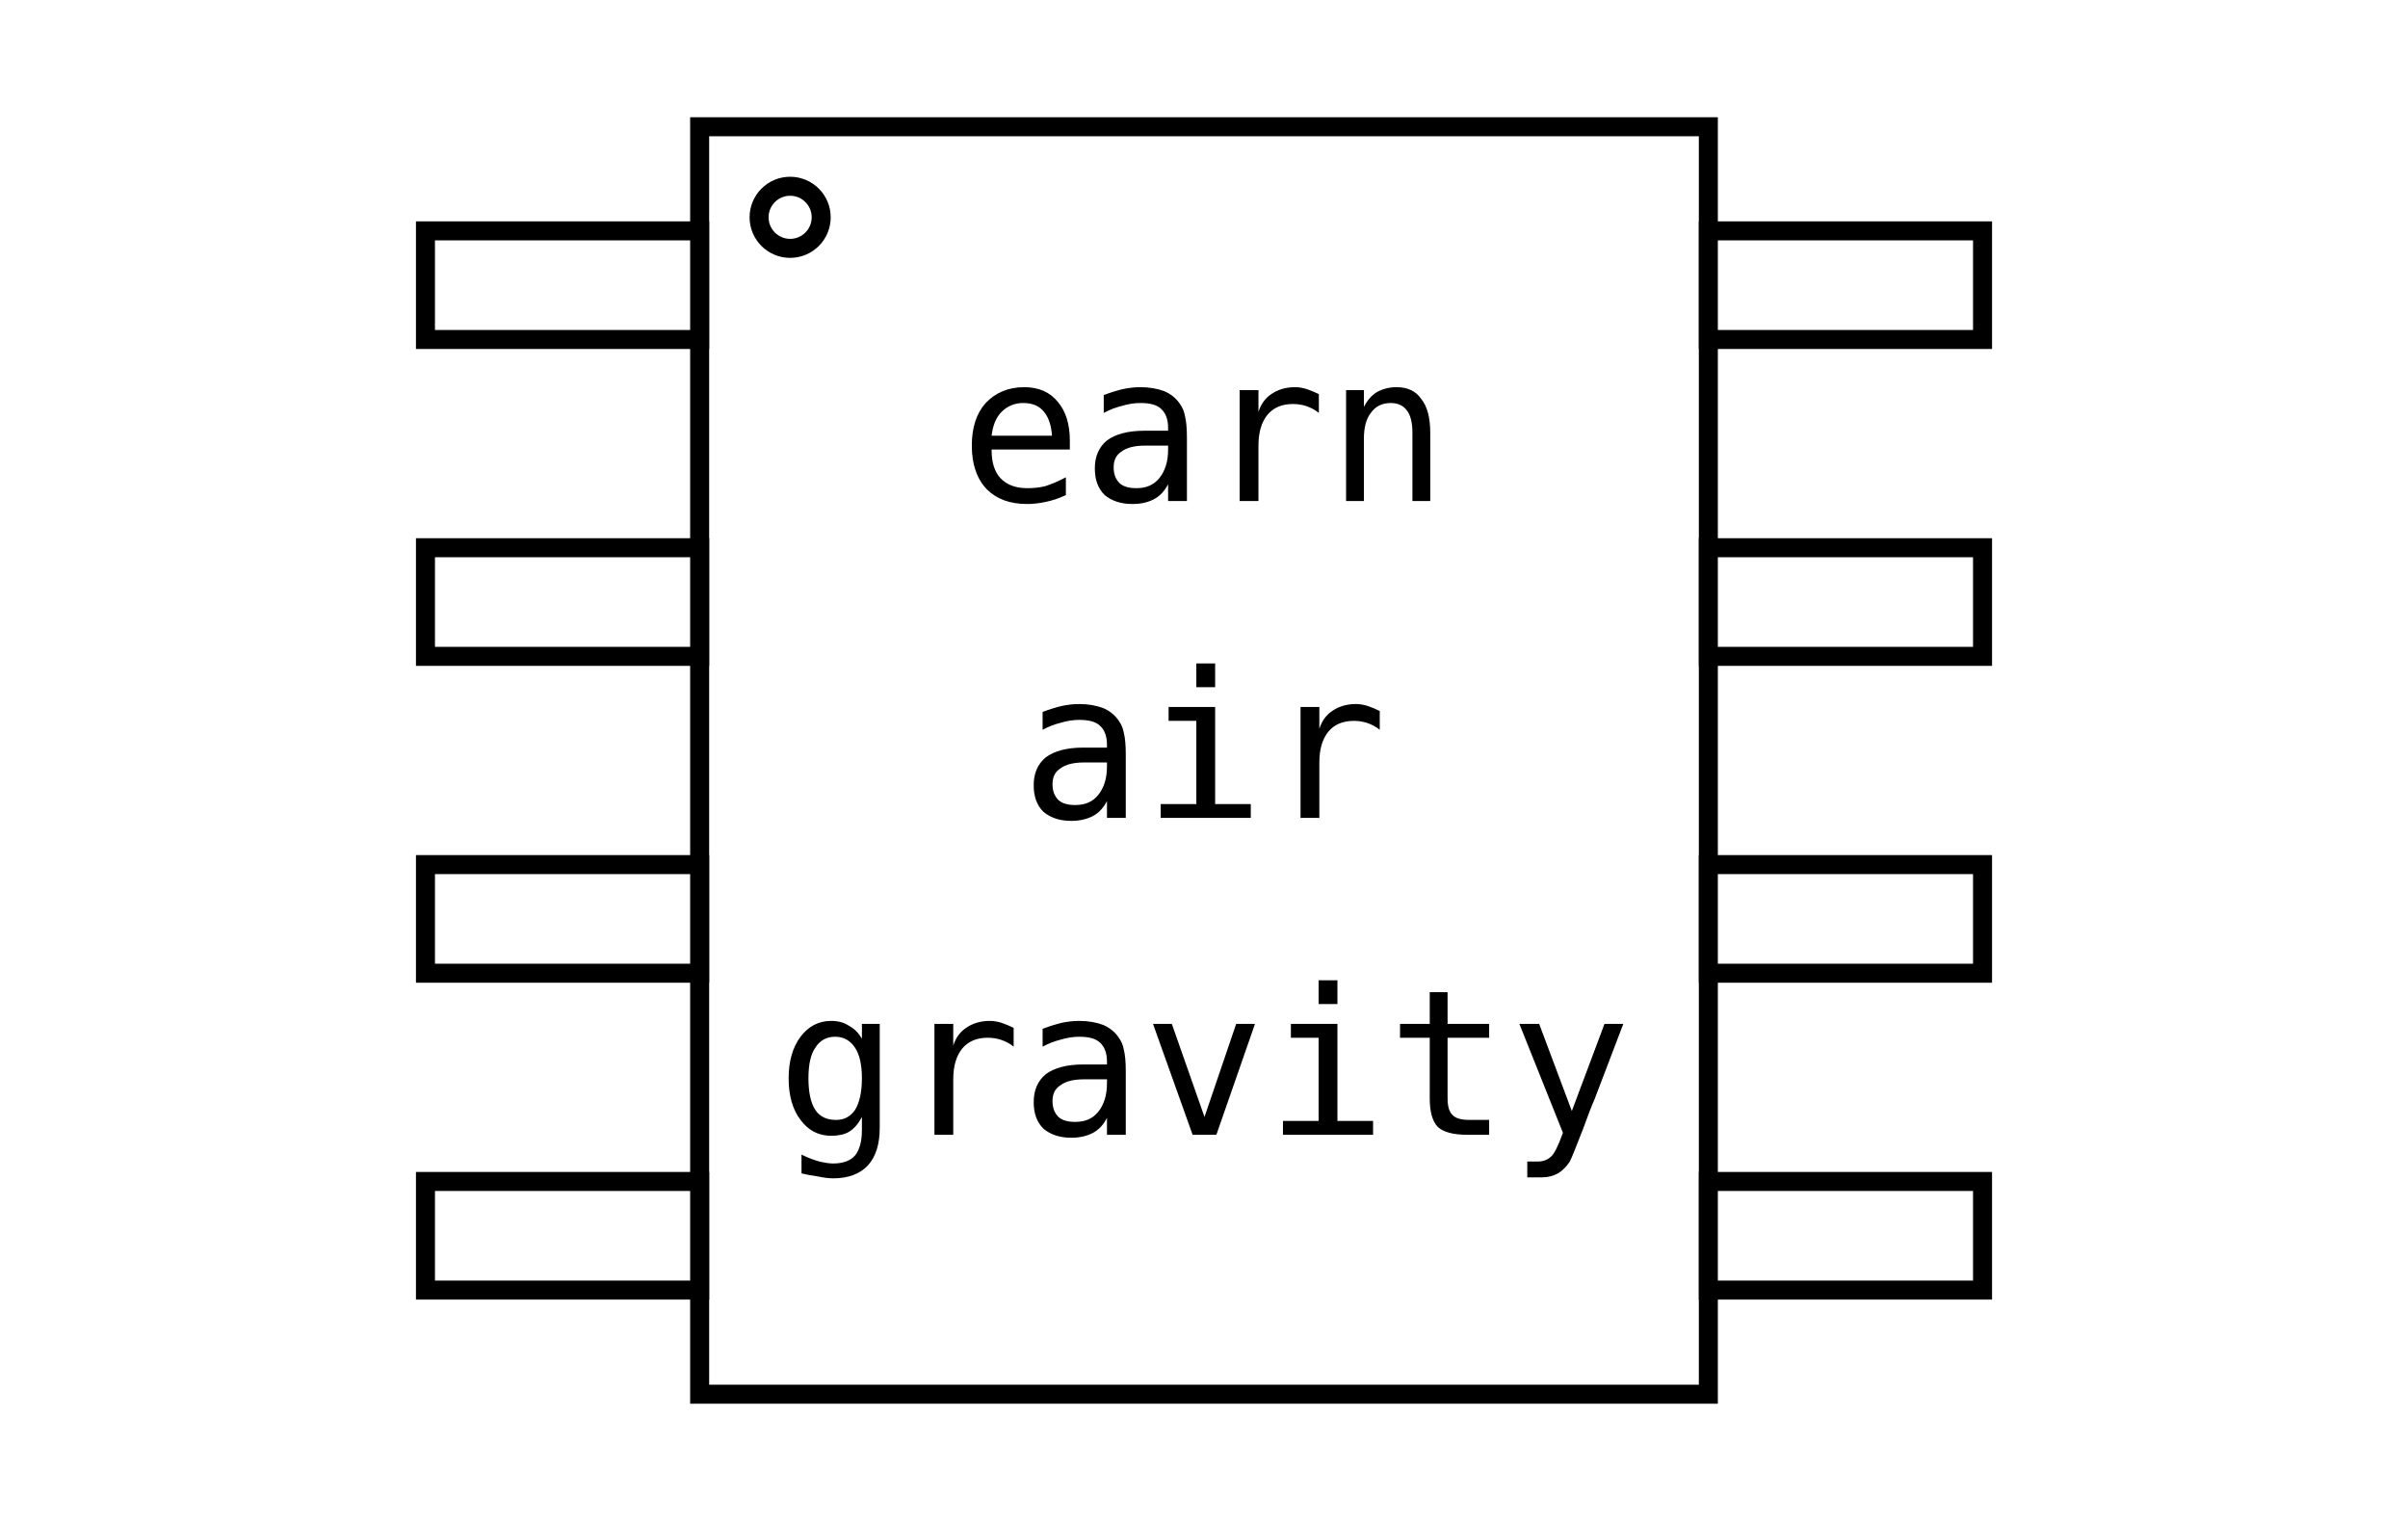
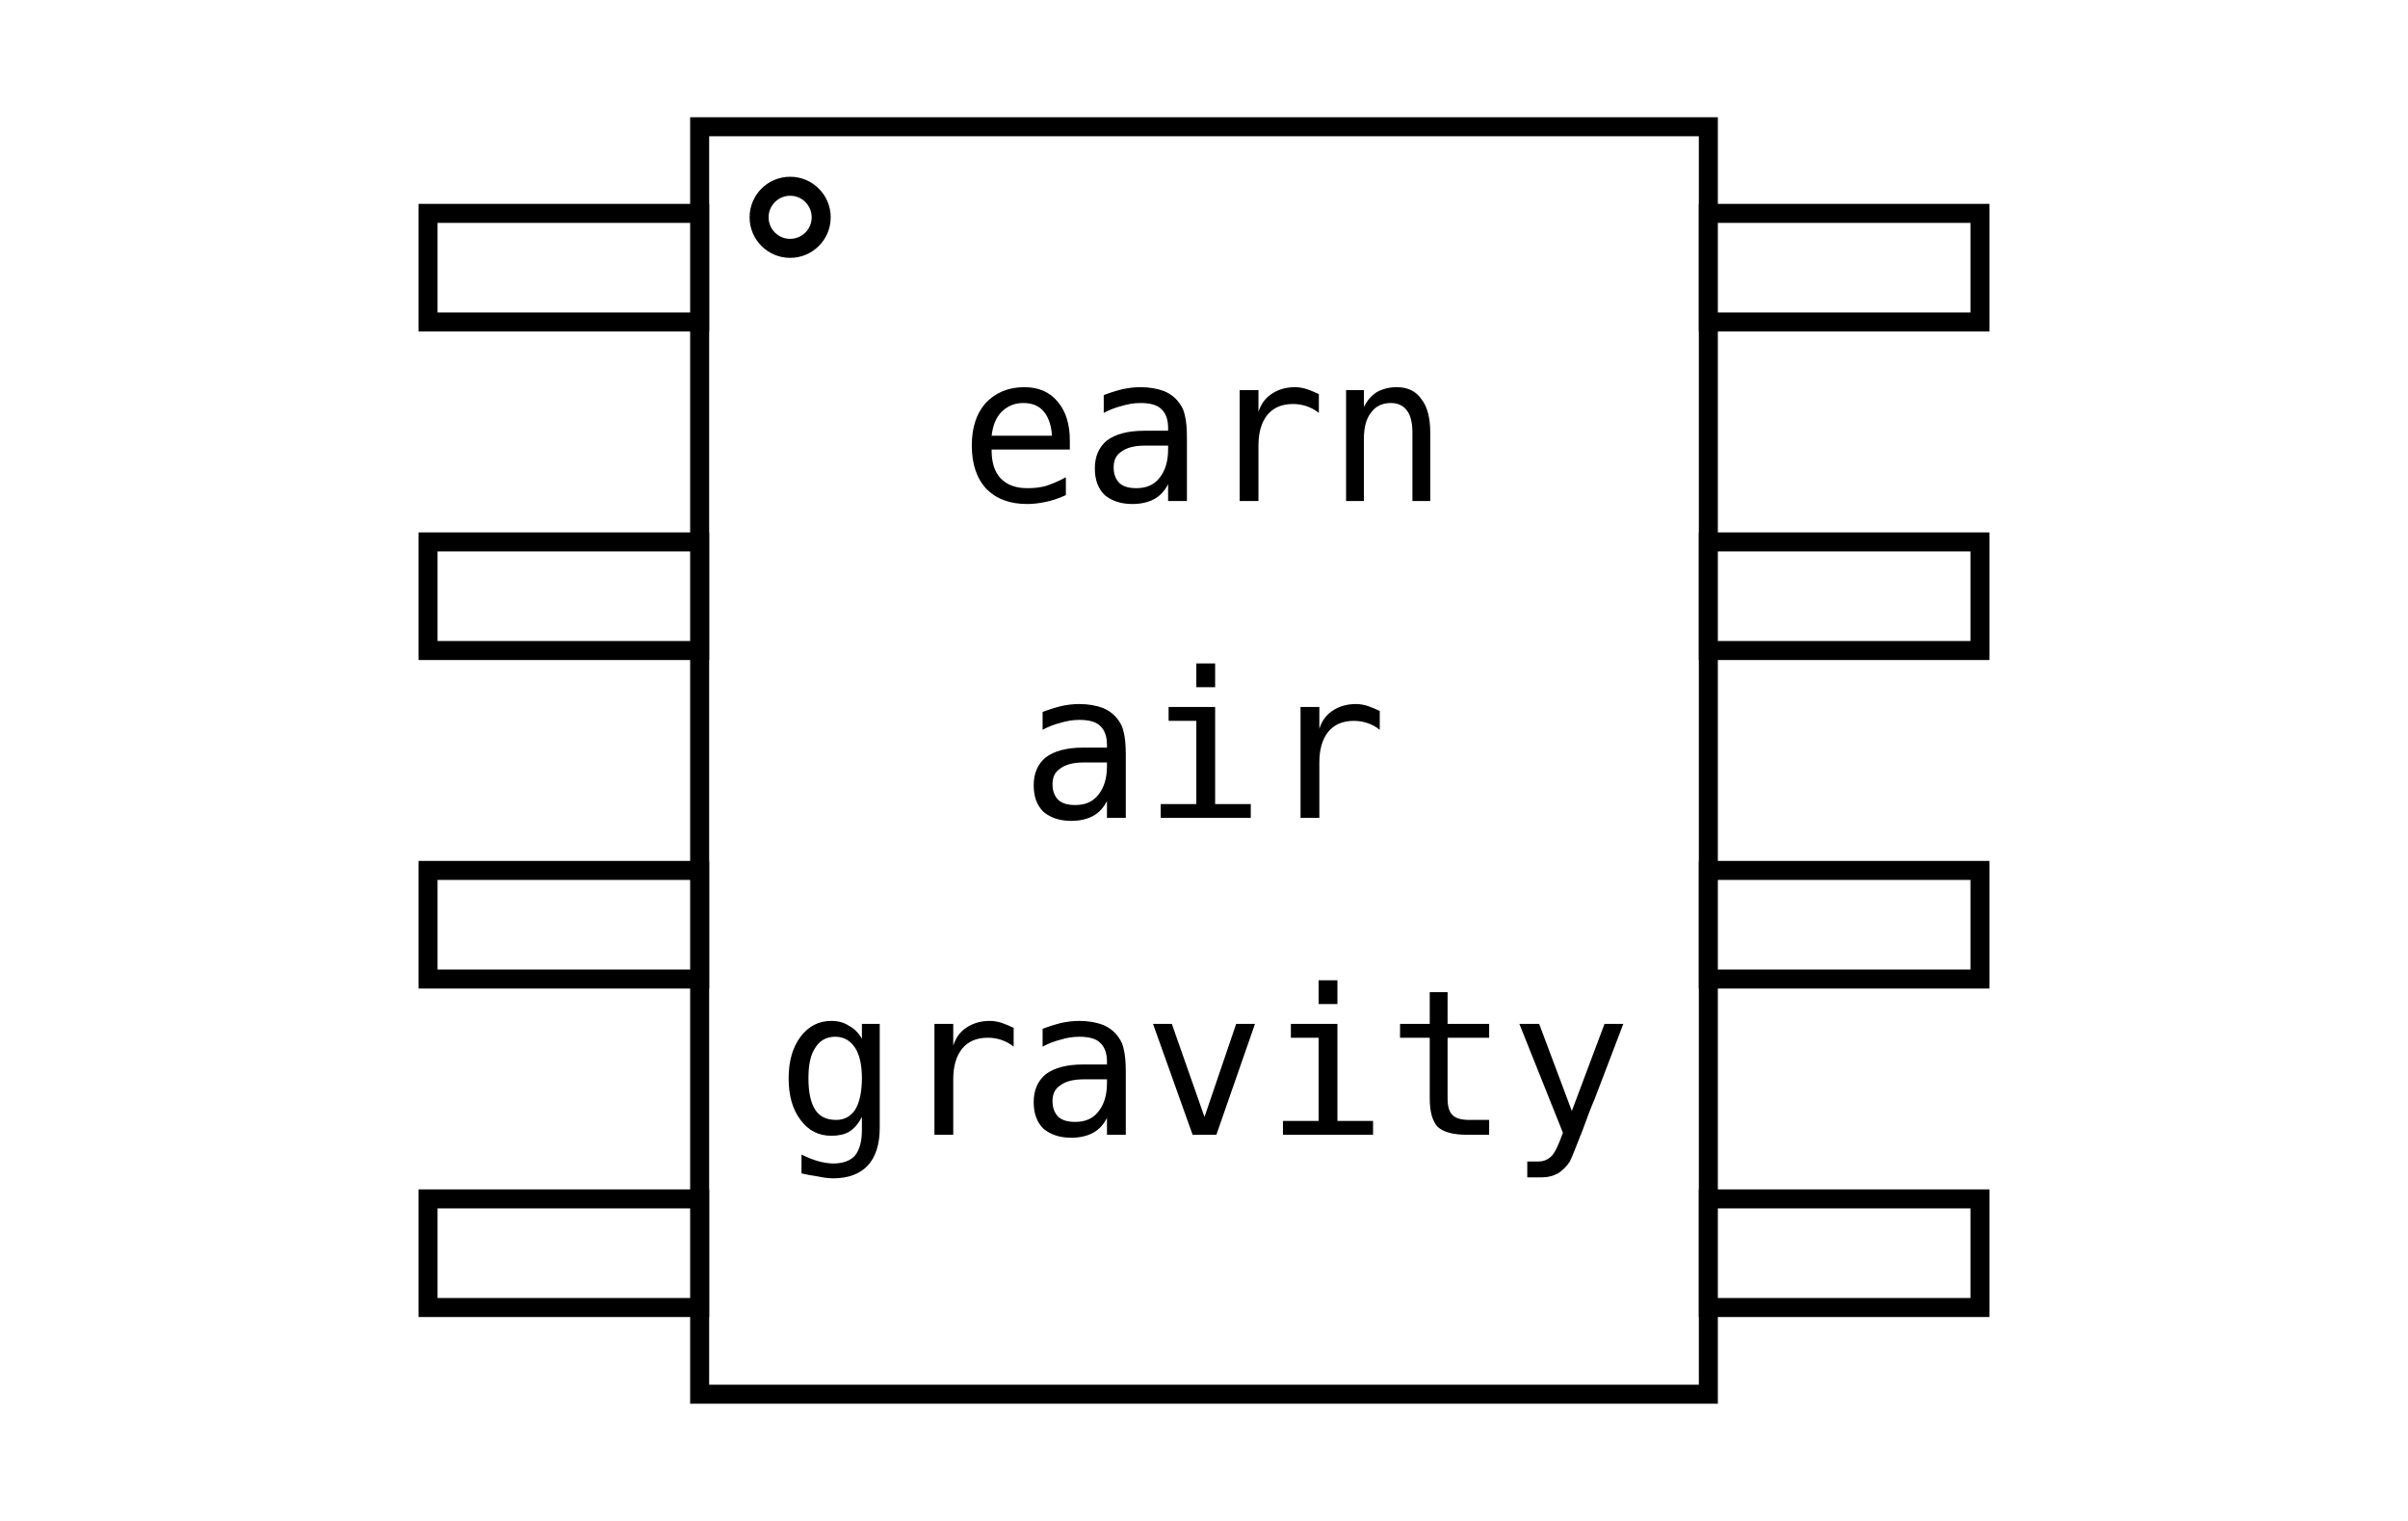
<svg xmlns="http://www.w3.org/2000/svg" width="38mm" height="24mm" viewBox="0 0 38 24">
  <rect x="0" y="0" width="38" height="24" fill="#FFFFFF" stroke="none" />
  <rect x="11.041" y="2" width="15.918" height="20" fill="#FFFFFF" stroke="#000000" stroke-width="0.3" />
-   <rect x="6.714" y="3.643" width="4.327" height="1.714" fill="#FFFFFF" stroke="#000000" stroke-width="0.3" />
-   <rect x="26.959" y="3.643" width="4.327" height="1.714" fill="#FFFFFF" stroke="#000000" stroke-width="0.3" />
-   <rect x="6.714" y="8.643" width="4.327" height="1.714" fill="#FFFFFF" stroke="#000000" stroke-width="0.3" />
-   <rect x="26.959" y="8.643" width="4.327" height="1.714" fill="#FFFFFF" stroke="#000000" stroke-width="0.3" />
-   <rect x="6.714" y="13.643" width="4.327" height="1.714" fill="#FFFFFF" stroke="#000000" stroke-width="0.3" />
-   <rect x="26.959" y="13.643" width="4.327" height="1.714" fill="#FFFFFF" stroke="#000000" stroke-width="0.3" />
-   <rect x="6.714" y="18.643" width="4.327" height="1.714" fill="#FFFFFF" stroke="#000000" stroke-width="0.3" />
-   <rect x="26.959" y="18.643" width="4.327" height="1.714" fill="#FFFFFF" stroke="#000000" stroke-width="0.3" />
+   <rect x="6.755" y="3.367" width="4.286" height="1.714" fill="#FFFFFF" stroke="#000000" stroke-width="0.3" class="pad" />
+   <rect x="6.755" y="8.551" width="4.286" height="1.714" fill="#FFFFFF" stroke="#000000" stroke-width="0.3" class="pad" />
+   <rect x="6.755" y="13.735" width="4.286" height="1.714" fill="#FFFFFF" stroke="#000000" stroke-width="0.3" class="pad" />
+   <rect x="6.755" y="18.918" width="4.286" height="1.714" fill="#FFFFFF" stroke="#000000" stroke-width="0.3" class="pad" />
+   <rect x="26.959" y="18.918" width="4.286" height="1.714" fill="#FFFFFF" stroke="#000000" stroke-width="0.3" class="pad" />
+   <rect x="26.959" y="13.735" width="4.286" height="1.714" fill="#FFFFFF" stroke="#000000" stroke-width="0.3" class="pad" />
+   <rect x="26.959" y="8.551" width="4.286" height="1.714" fill="#FFFFFF" stroke="#000000" stroke-width="0.3" class="pad" />
+   <rect x="26.959" y="3.367" width="4.286" height="1.714" fill="#FFFFFF" stroke="#000000" stroke-width="0.3" class="pad" />
  <circle cx="12.469" cy="3.429" r="0.49" fill="#FFFFFF" stroke="#000000" stroke-width="0.3" />
  <text x="19" y="7" font-family="Consolas, monospace" font-size="3.2" text-anchor="middle" dominant-baseline="middle" fill="#000000">earn</text>
  <text x="19" y="12" font-family="Consolas, monospace" font-size="3.2" text-anchor="middle" dominant-baseline="middle" fill="#000000">air</text>
  <text x="19" y="17" font-family="Consolas, monospace" font-size="3.2" text-anchor="middle" dominant-baseline="middle" fill="#000000">gravity</text>
</svg>
